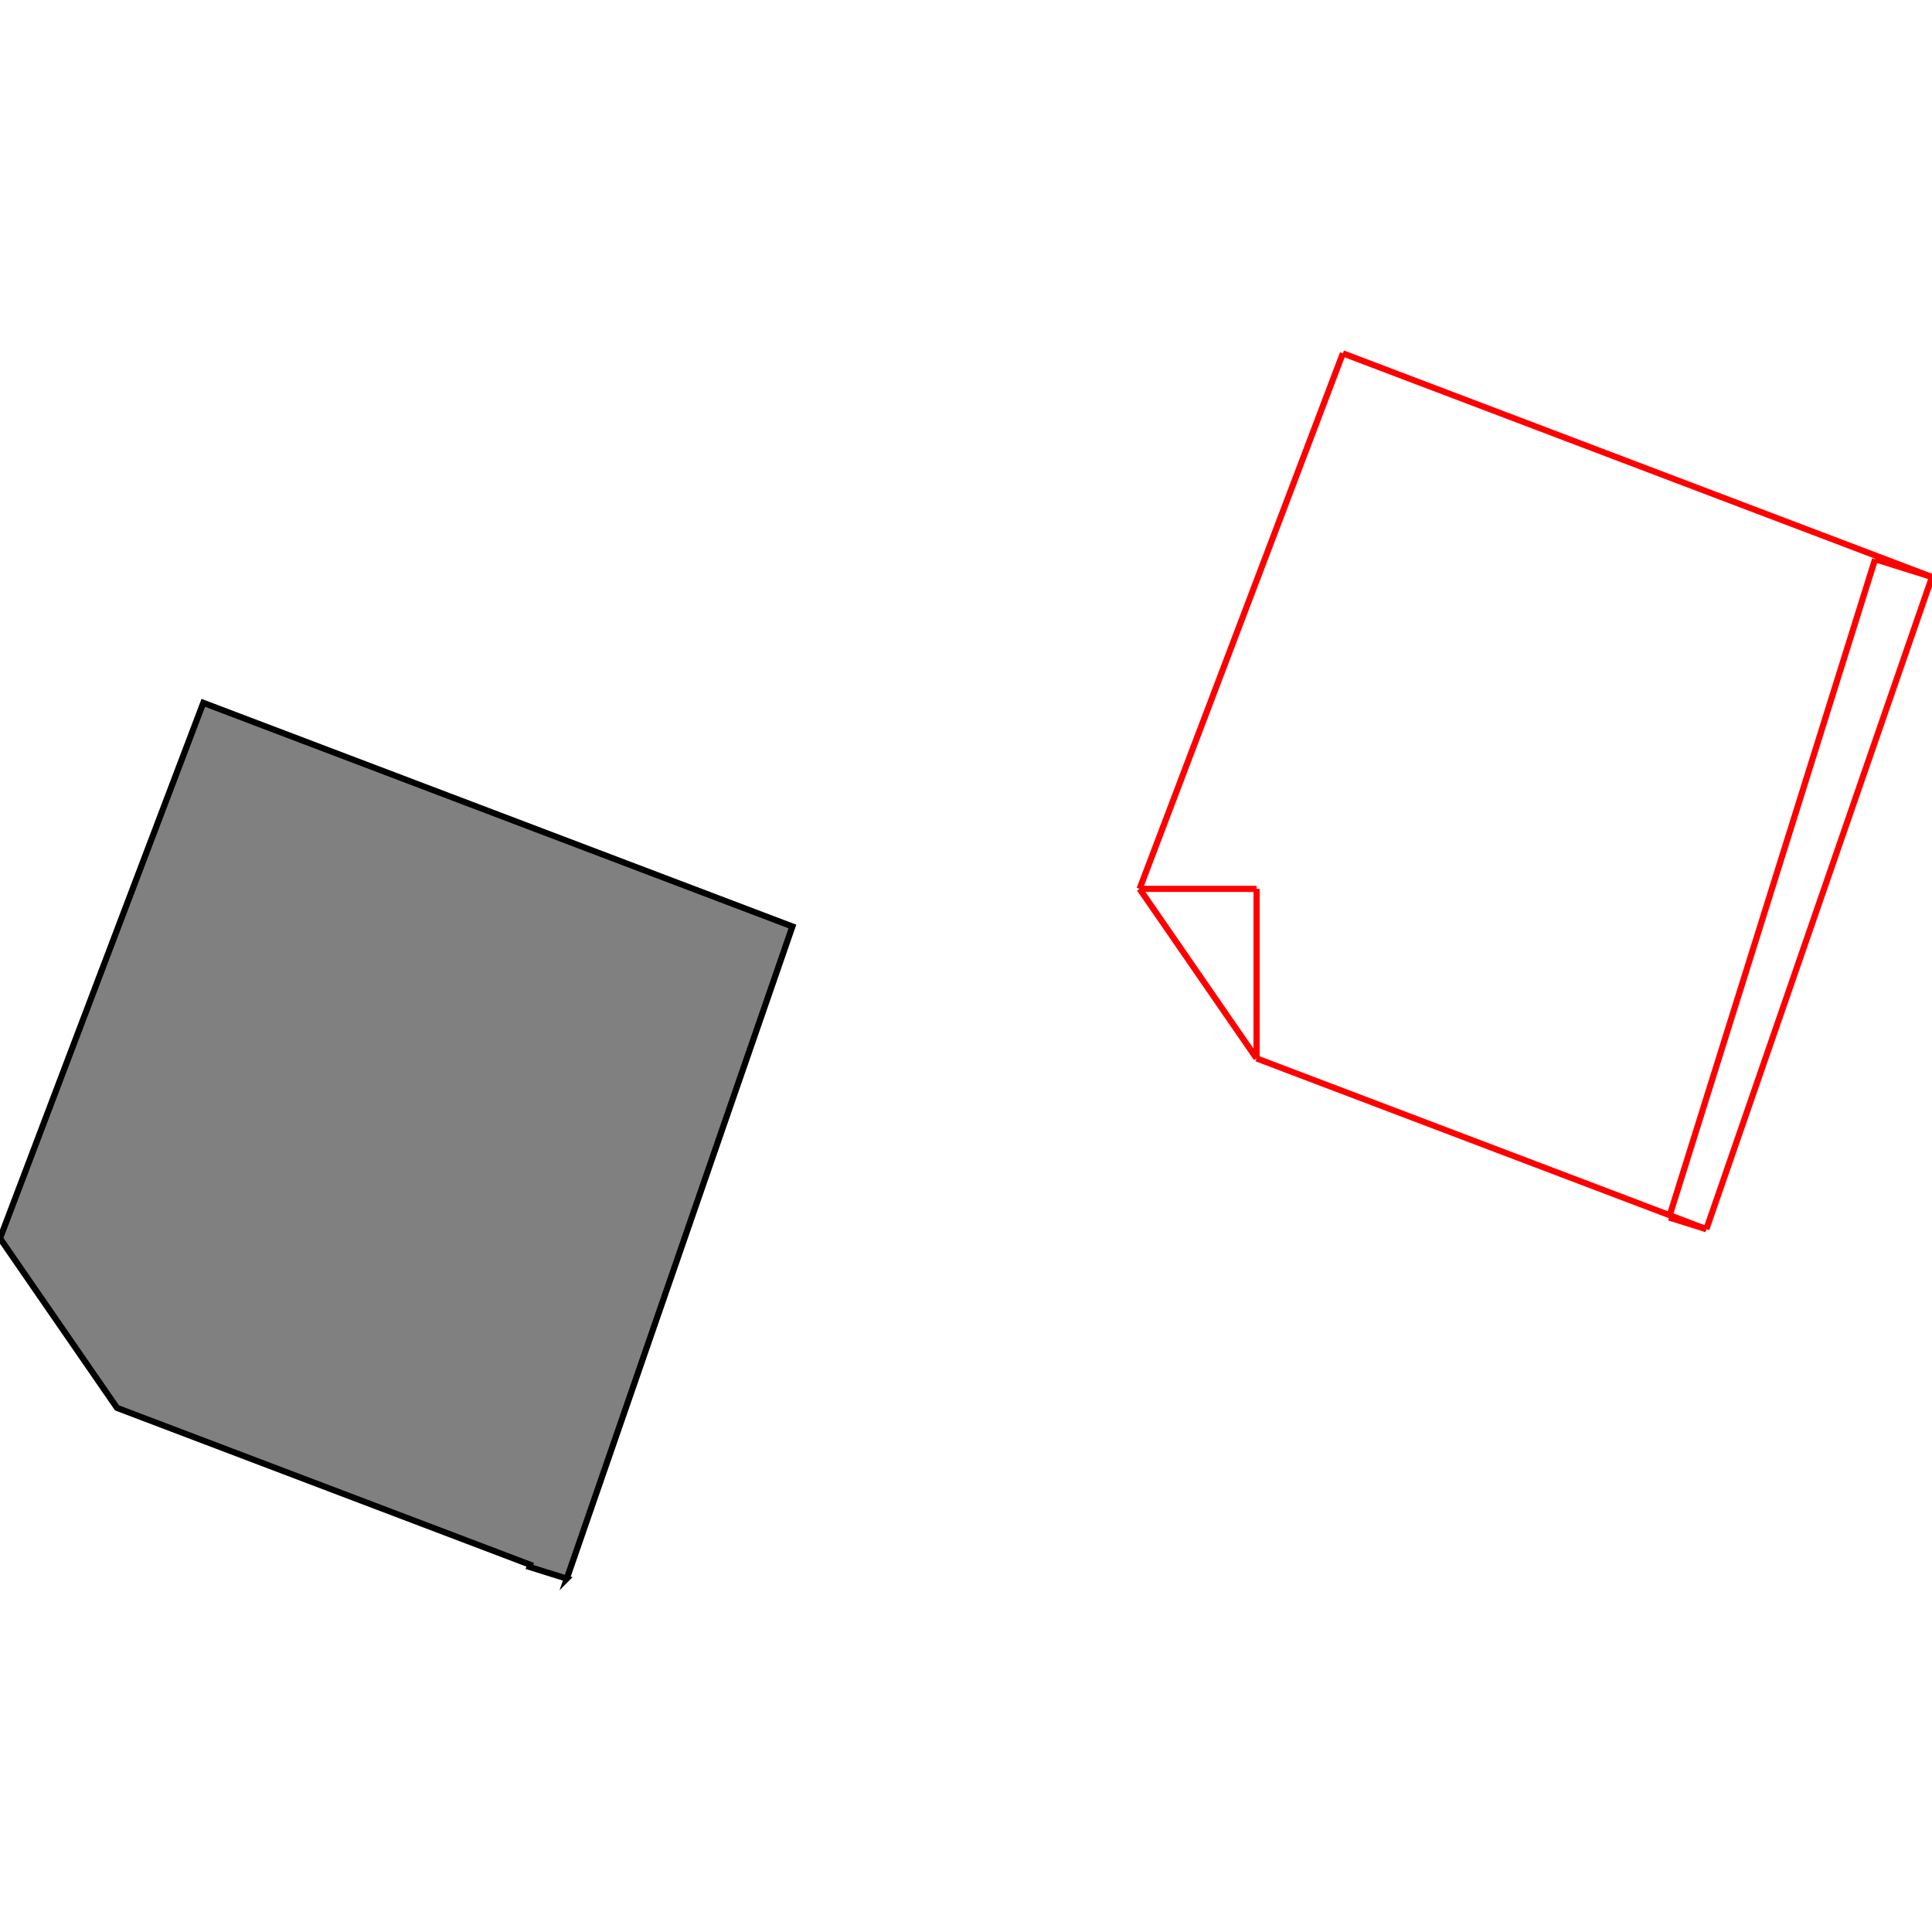
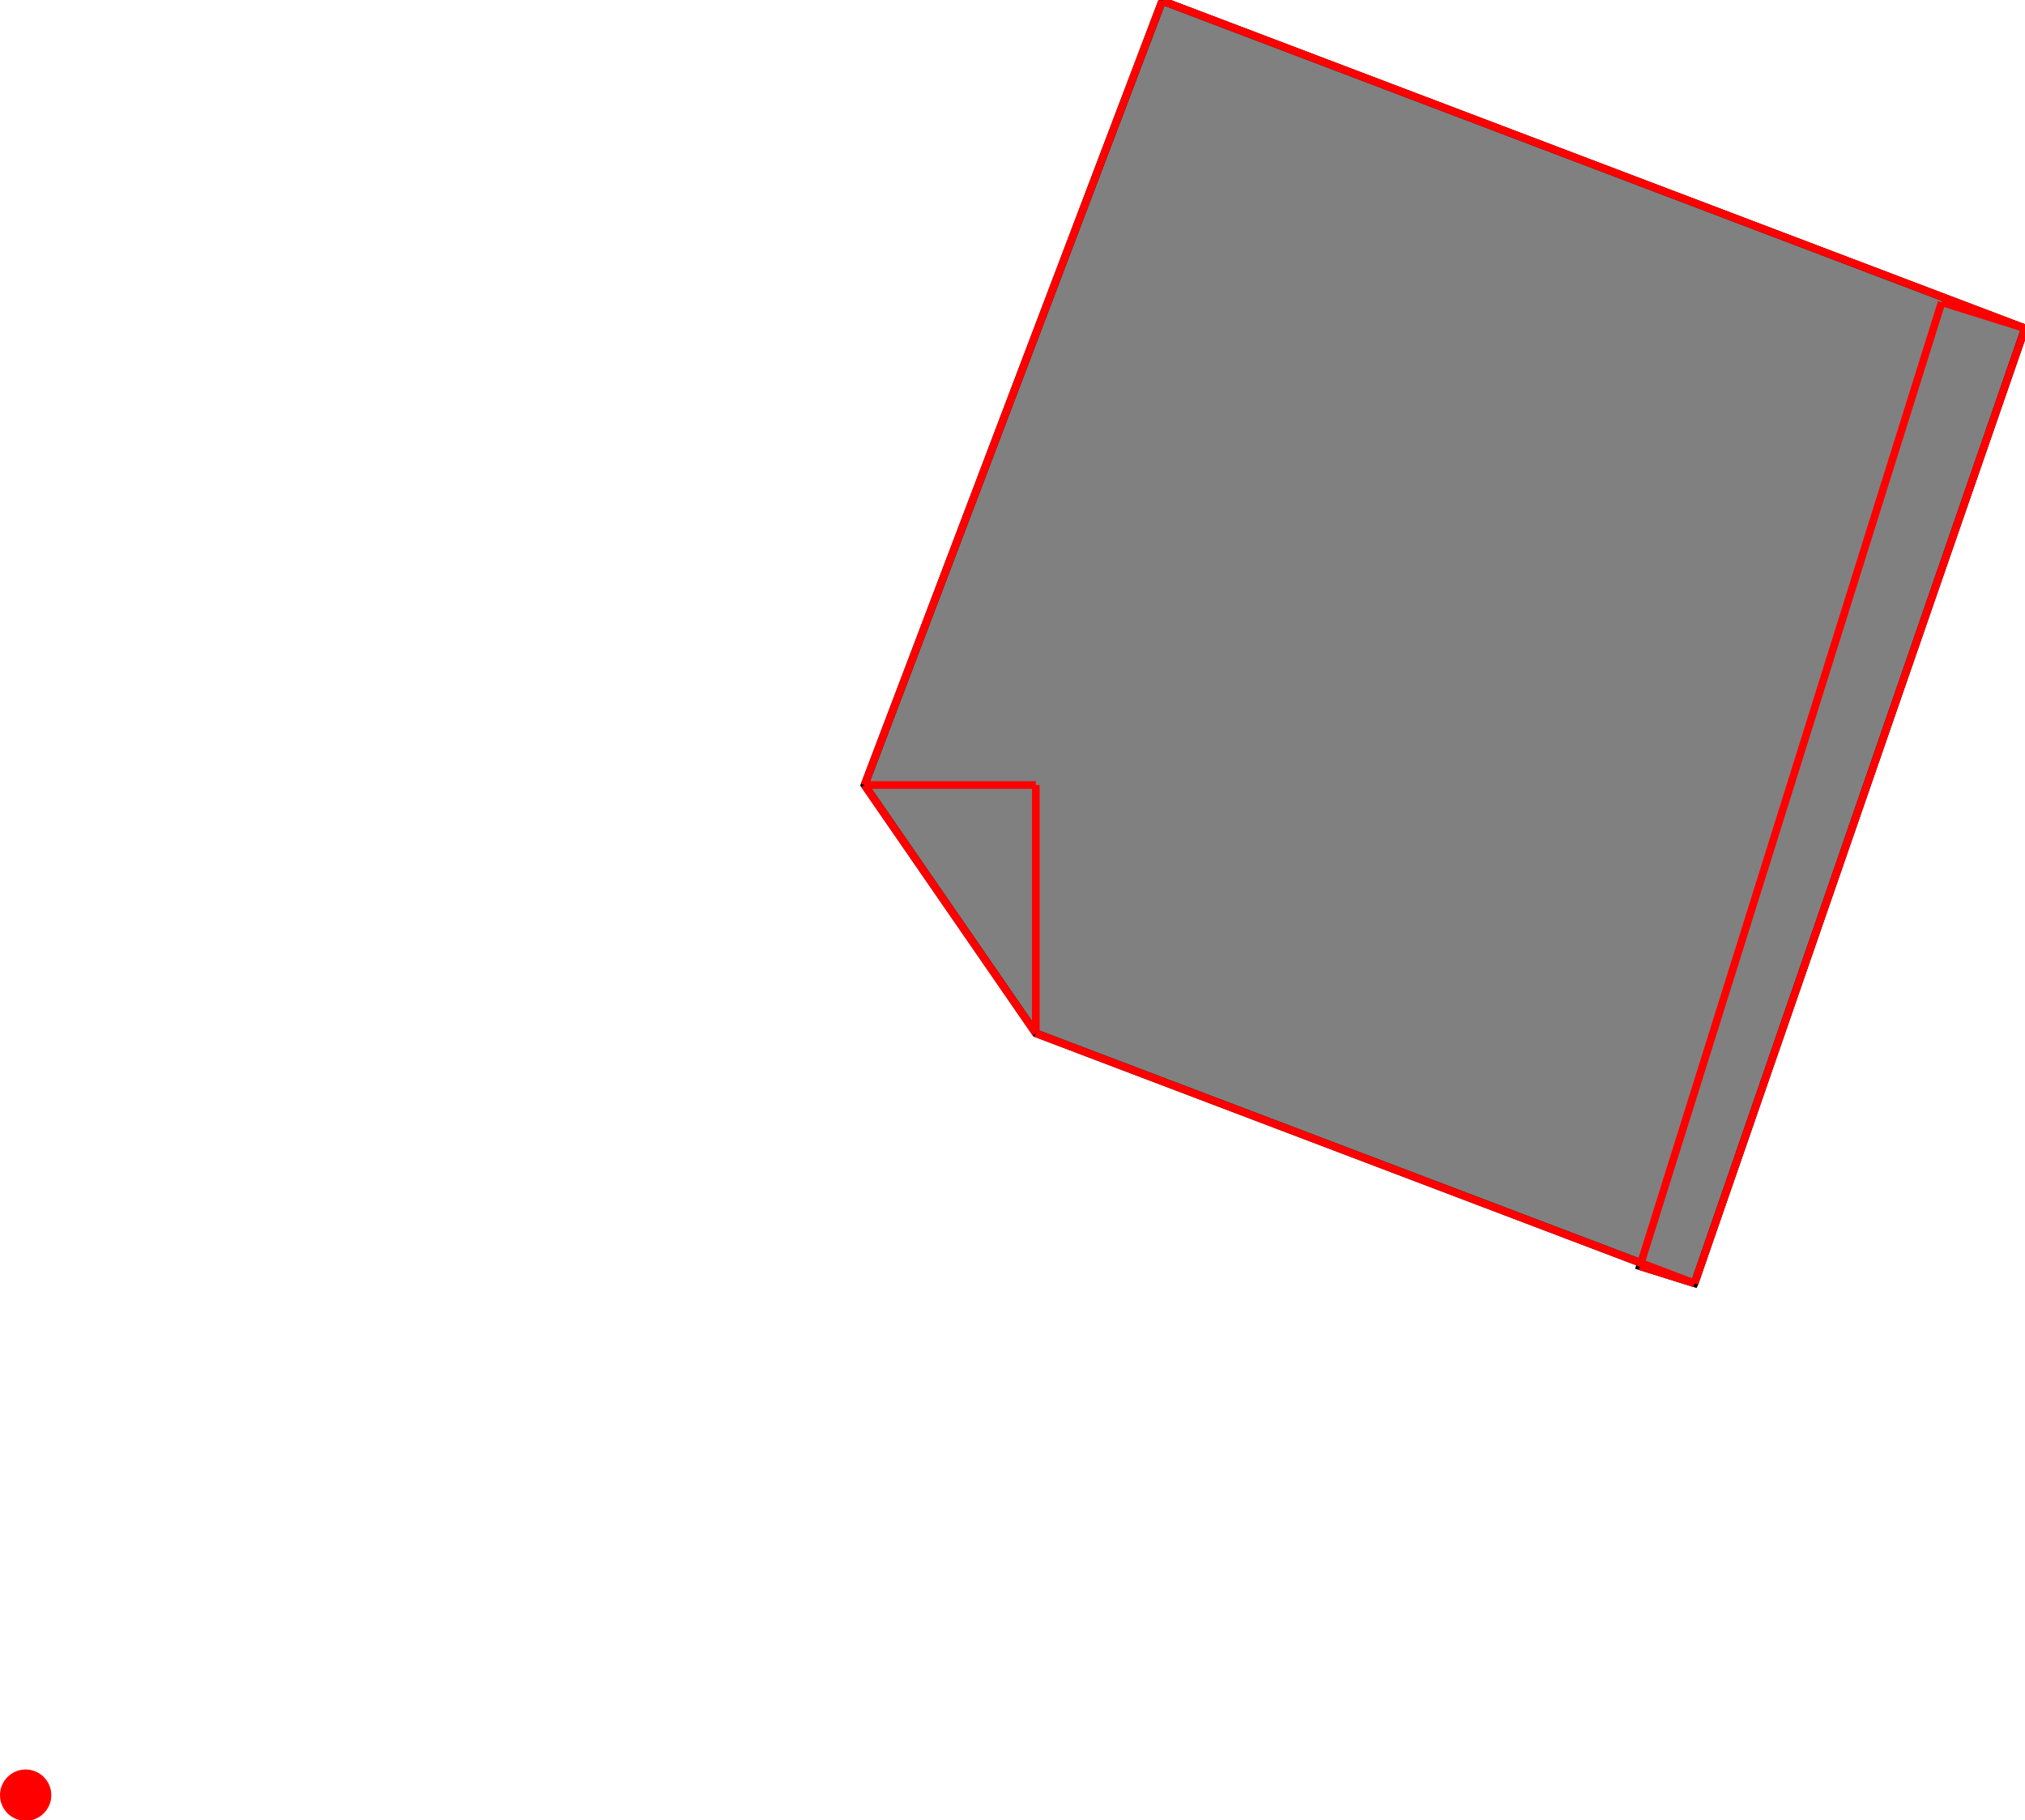
- <svg xmlns="http://www.w3.org/2000/svg" height="500" stroke-opacity="1" viewBox="0 0 500 500" font-size="1" width="500" stroke="rgb(0,0,0)" version="1.1">
+ <svg xmlns="http://www.w3.org/2000/svg" height="449.398" stroke-opacity="1" viewBox="0 0 500 449" font-size="1" width="500" stroke="rgb(0,0,0)" version="1.1">
  <defs />
-   <g stroke-linejoin="miter" stroke-opacity="1.0" fill-opacity="1.0" stroke="rgb(0,0,0)" stroke-width="1.593" fill="rgb(128,128,128)" stroke-linecap="butt" stroke-miterlimit="10.0">
-     <path d="M 146.684,408.55 l 58.393,-168.775 l -152.464,-57.881 l -52.613,138.588 l 30.273,43.873 l 106.933,40.596 l -0.18,0.575 l 9.659,3.023 Z" />
+   <defs />
+   <g stroke-linejoin="miter" stroke-opacity="1.0" fill-opacity="1.0" stroke="rgb(0,0,0)" stroke-width="1.896" fill="rgb(128,128,128)" stroke-linecap="butt" stroke-miterlimit="10.0">
+     <path d="M 418.411,316.692 l 81.589,-235.818 l -213.028,-80.873 l -73.513,193.641 l 42.298,61.301 l 149.41,56.722 l -0.252,0.804 l 13.495,4.224 Z" />
  </g>
-   <g stroke-linejoin="miter" stroke-opacity="1.0" fill-opacity="0.0" stroke="rgb(255,0,0)" stroke-width="1.593" fill="rgb(0,0,0)" stroke-linecap="butt" stroke-miterlimit="10.0">
-     <path d="M 500,149.331 l -152.464,-57.881 " />
+   <defs />
+   <g stroke-linejoin="miter" stroke-opacity="1.0" fill-opacity="1.0" stroke="rgb(0,0,0)" stroke-width="0.0" fill="rgb(255,0,0)" stroke-linecap="butt" stroke-miterlimit="10.0">
+     <path d="M 12.668,443.064 c 0,-3.498 -2.836,-6.334 -6.334 -6.334c -3.498,-0 -6.334,2.836 -6.334 6.334c -0,3.498 2.836,6.334 6.334 6.334c 3.498,0 6.334,-2.836 6.334 -6.334Z" />
  </g>
-   <g stroke-linejoin="miter" stroke-opacity="1.0" fill-opacity="0.0" stroke="rgb(255,0,0)" stroke-width="1.593" fill="rgb(0,0,0)" stroke-linecap="butt" stroke-miterlimit="10.0">
-     <path d="M 500,149.331 l -14.726,-4.61 " />
+   <defs />
+   <g stroke-linejoin="miter" stroke-opacity="1.0" fill-opacity="0.0" stroke="rgb(255,0,0)" stroke-width="1.896" fill="rgb(0,0,0)" stroke-linecap="butt" stroke-miterlimit="10.0">
+     <path d="M 500,80.873 l -213.028,-80.873 " />
  </g>
-   <g stroke-linejoin="miter" stroke-opacity="1.0" fill-opacity="0.0" stroke="rgb(255,0,0)" stroke-width="1.593" fill="rgb(0,0,0)" stroke-linecap="butt" stroke-miterlimit="10.0">
-     <path d="M 294.923,230.038 h 30.273 " />
+   <defs />
+   <g stroke-linejoin="miter" stroke-opacity="1.0" fill-opacity="0.0" stroke="rgb(255,0,0)" stroke-width="1.896" fill="rgb(0,0,0)" stroke-linecap="butt" stroke-miterlimit="10.0">
+     <path d="M 500,80.873 l -20.576,-6.441 " />
  </g>
-   <g stroke-linejoin="miter" stroke-opacity="1.0" fill-opacity="0.0" stroke="rgb(255,0,0)" stroke-width="1.593" fill="rgb(0,0,0)" stroke-linecap="butt" stroke-miterlimit="10.0">
-     <path d="M 441.607,318.106 l -116.411,-44.194 " />
+   <defs />
+   <g stroke-linejoin="miter" stroke-opacity="1.0" fill-opacity="0.0" stroke="rgb(255,0,0)" stroke-width="1.896" fill="rgb(0,0,0)" stroke-linecap="butt" stroke-miterlimit="10.0">
+     <path d="M 213.459,193.641 h 42.298 " />
  </g>
-   <g stroke-linejoin="miter" stroke-opacity="1.0" fill-opacity="0.0" stroke="rgb(255,0,0)" stroke-width="1.593" fill="rgb(0,0,0)" stroke-linecap="butt" stroke-miterlimit="10.0">
-     <path d="M 441.607,318.106 l -9.659,-3.023 " />
+   <defs />
+   <g stroke-linejoin="miter" stroke-opacity="1.0" fill-opacity="0.0" stroke="rgb(255,0,0)" stroke-width="1.896" fill="rgb(0,0,0)" stroke-linecap="butt" stroke-miterlimit="10.0">
+     <path d="M 418.411,316.692 l -162.654,-61.75 " />
  </g>
-   <g stroke-linejoin="miter" stroke-opacity="1.0" fill-opacity="0.0" stroke="rgb(255,0,0)" stroke-width="1.593" fill="rgb(0,0,0)" stroke-linecap="butt" stroke-miterlimit="10.0">
-     <path d="M 325.196,273.912 l -30.273,-43.873 " />
+   <defs />
+   <g stroke-linejoin="miter" stroke-opacity="1.0" fill-opacity="0.0" stroke="rgb(255,0,0)" stroke-width="1.896" fill="rgb(0,0,0)" stroke-linecap="butt" stroke-miterlimit="10.0">
+     <path d="M 418.411,316.692 l -13.495,-4.224 " />
  </g>
-   <g stroke-linejoin="miter" stroke-opacity="1.0" fill-opacity="0.0" stroke="rgb(255,0,0)" stroke-width="1.593" fill="rgb(0,0,0)" stroke-linecap="butt" stroke-miterlimit="10.0">
-     <path d="M 325.196,273.912 v -43.873 " />
+   <defs />
+   <g stroke-linejoin="miter" stroke-opacity="1.0" fill-opacity="0.0" stroke="rgb(255,0,0)" stroke-width="1.896" fill="rgb(0,0,0)" stroke-linecap="butt" stroke-miterlimit="10.0">
+     <path d="M 255.757,254.942 l -42.298,-61.301 " />
  </g>
-   <g stroke-linejoin="miter" stroke-opacity="1.0" fill-opacity="0.0" stroke="rgb(255,0,0)" stroke-width="1.593" fill="rgb(0,0,0)" stroke-linecap="butt" stroke-miterlimit="10.0">
-     <path d="M 294.923,230.038 l 52.613,-138.588 " />
+   <defs />
+   <g stroke-linejoin="miter" stroke-opacity="1.0" fill-opacity="0.0" stroke="rgb(255,0,0)" stroke-width="1.896" fill="rgb(0,0,0)" stroke-linecap="butt" stroke-miterlimit="10.0">
+     <path d="M 255.757,254.942 v -61.301 " />
  </g>
-   <g stroke-linejoin="miter" stroke-opacity="1.0" fill-opacity="0.0" stroke="rgb(255,0,0)" stroke-width="1.593" fill="rgb(0,0,0)" stroke-linecap="butt" stroke-miterlimit="10.0">
-     <path d="M 431.949,315.082 l 53.325,-170.361 " />
+   <defs />
+   <g stroke-linejoin="miter" stroke-opacity="1.0" fill-opacity="0.0" stroke="rgb(255,0,0)" stroke-width="1.896" fill="rgb(0,0,0)" stroke-linecap="butt" stroke-miterlimit="10.0">
+     <path d="M 213.459,193.641 l 73.513,-193.641 " />
  </g>
-   <g stroke-linejoin="miter" stroke-opacity="1.0" fill-opacity="0.0" stroke="rgb(255,0,0)" stroke-width="1.593" fill="rgb(0,0,0)" stroke-linecap="butt" stroke-miterlimit="10.0">
-     <path d="M 441.607,318.106 l 58.393,-168.775 " />
+   <defs />
+   <g stroke-linejoin="miter" stroke-opacity="1.0" fill-opacity="0.0" stroke="rgb(255,0,0)" stroke-width="1.896" fill="rgb(0,0,0)" stroke-linecap="butt" stroke-miterlimit="10.0">
+     <path d="M 404.916,312.467 l 74.508,-238.035 " />
+   </g>
+   <defs />
+   <g stroke-linejoin="miter" stroke-opacity="1.0" fill-opacity="0.0" stroke="rgb(255,0,0)" stroke-width="1.896" fill="rgb(0,0,0)" stroke-linecap="butt" stroke-miterlimit="10.0">
+     <path d="M 418.411,316.692 l 81.589,-235.818 " />
  </g>
</svg>
